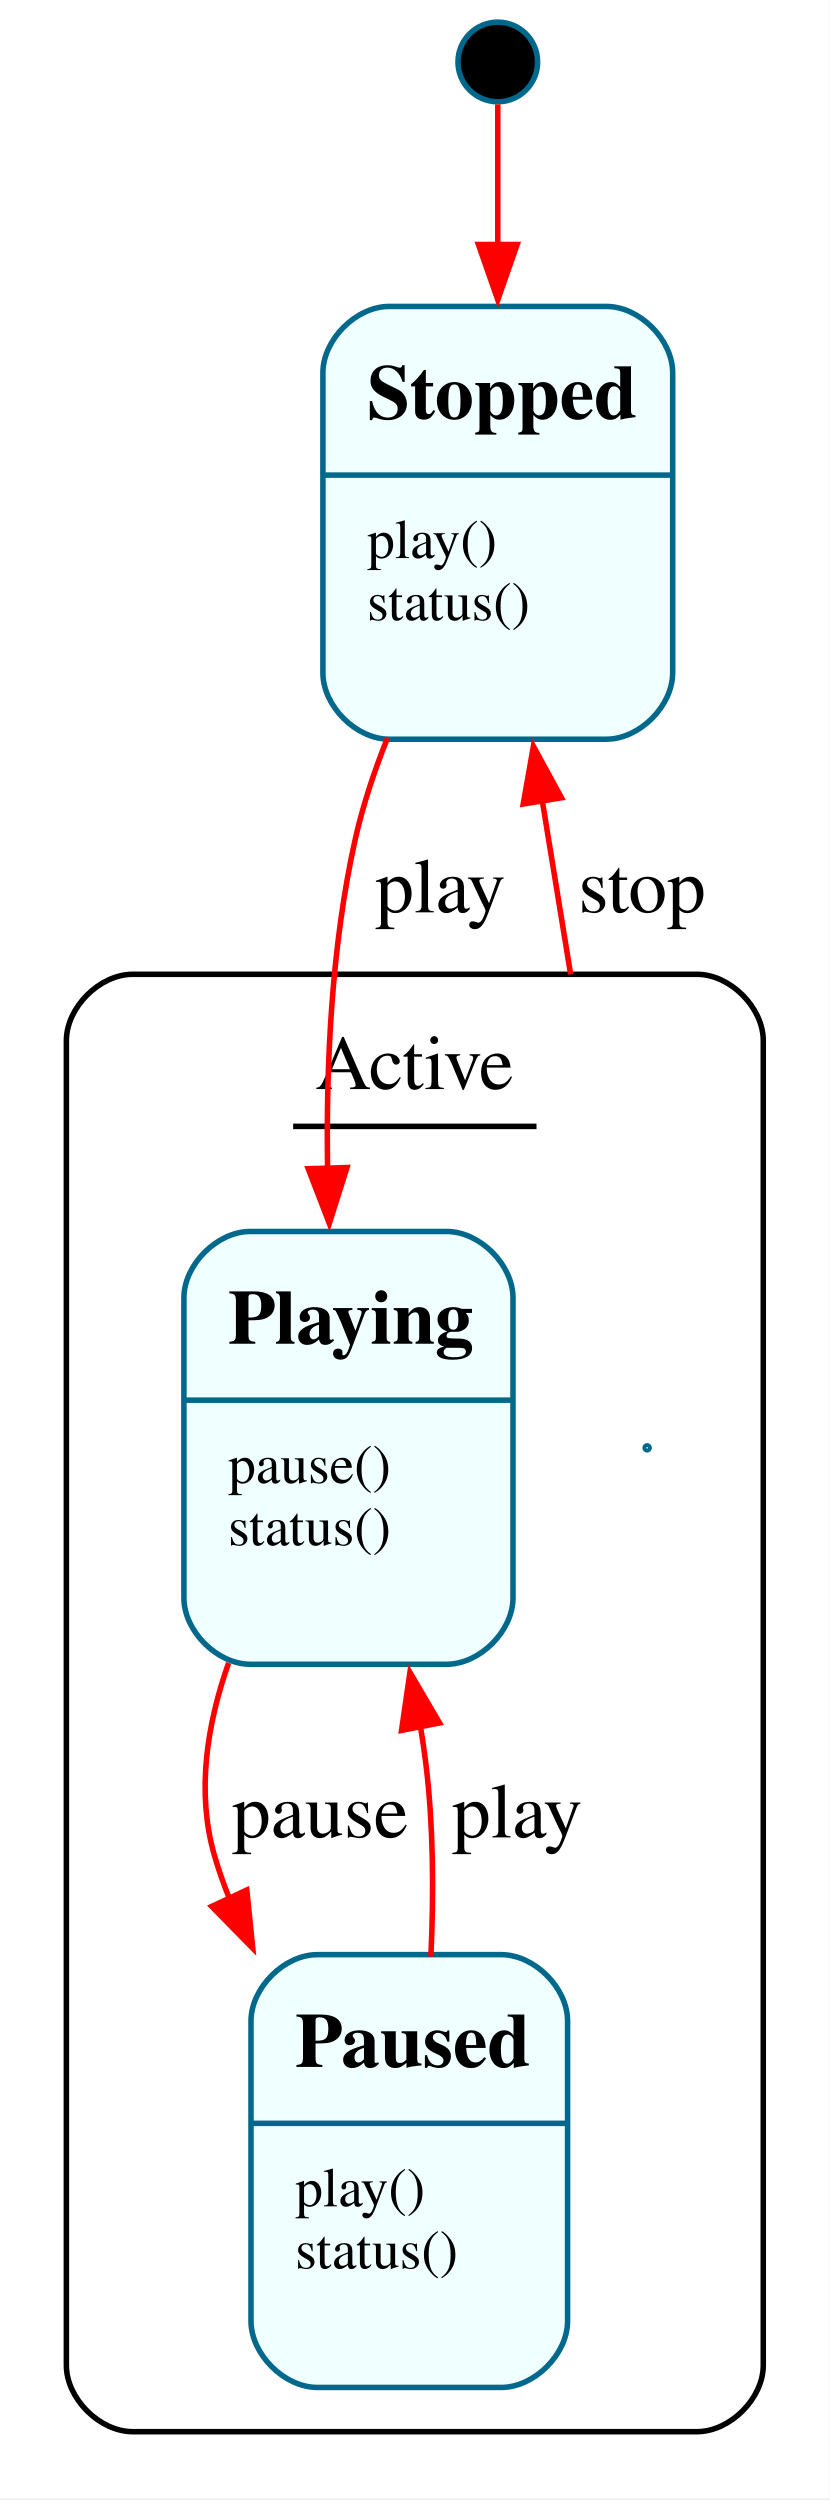
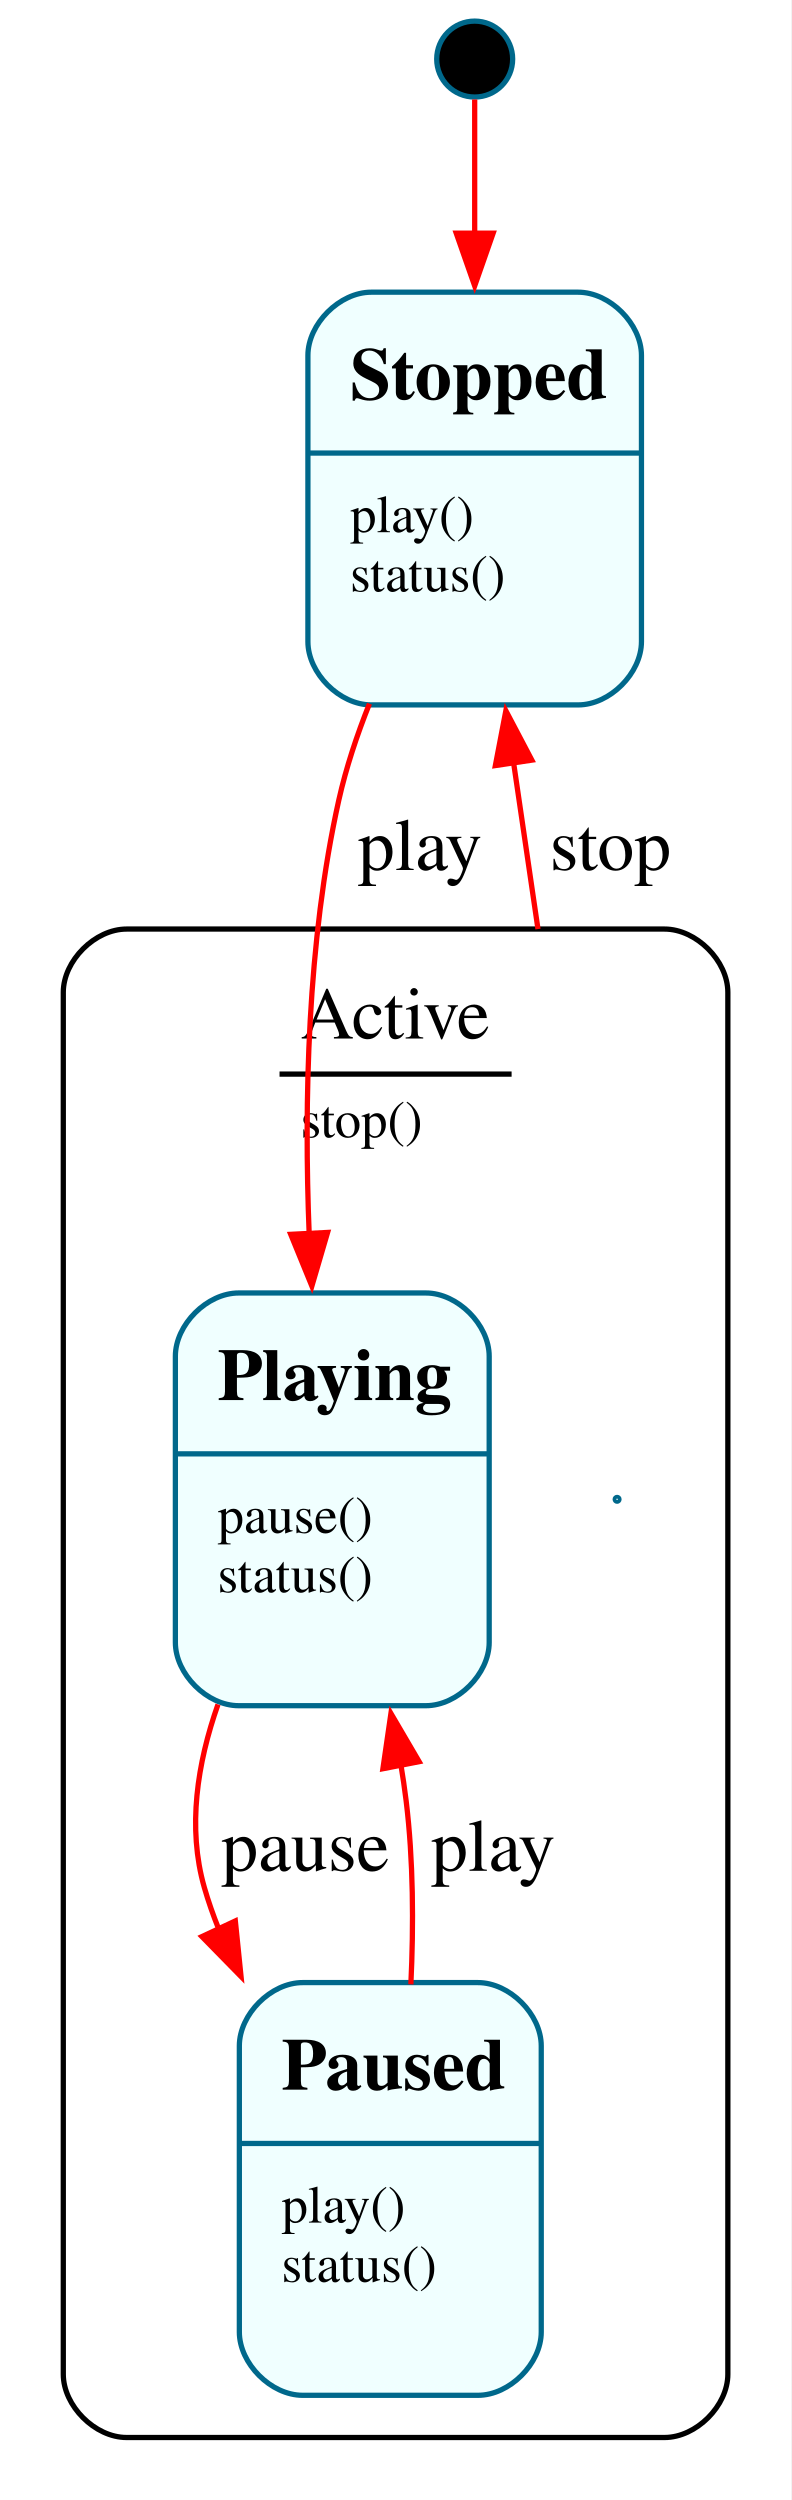
- <svg xmlns="http://www.w3.org/2000/svg" width="150pt" height="452pt" viewBox="0.00 0.00 150.00 452.00">
-   <g id="graph0" class="graph" transform="scale(1 1) rotate(0) translate(4 447.65)">
-     <polygon fill="white" stroke="none" points="-4,4 -4,-447.65 146,-447.65 146,4 -4,4" />
+ <svg xmlns="http://www.w3.org/2000/svg" width="150pt" height="474pt" viewBox="0.00 0.00 150.00 474.00">
+   <g id="graph0" class="graph" transform="scale(1 1) rotate(0) translate(4 470.15)">
+     <polygon fill="white" stroke="none" points="-4,4 -4,-470.15 146,-470.15 146,4 -4,4" />
    <g id="clust1" class="cluster">
-       <path fill="none" stroke="black" d="M20,-8C20,-8 122,-8 122,-8 128,-8 134,-14 134,-20 134,-20 134,-259.5 134,-259.5 134,-265.5 128,-271.5 122,-271.5 122,-271.5 20,-271.5 20,-271.5 14,-271.5 8,-265.5 8,-259.5 8,-259.5 8,-20 8,-20 8,-14 14,-8 20,-8" />
-       <text xml:space="preserve" text-anchor="start" x="53" y="-250.75" font-family="Times,serif" font-size="14.00">Active</text>
-       <polygon fill="black" stroke="black" points="49,-244 49,-244 93,-244 93,-244 49,-244" />
+       <path fill="none" stroke="black" d="M20,-8C20,-8 122,-8 122,-8 128,-8 134,-14 134,-20 134,-20 134,-282 134,-282 134,-288 128,-294 122,-294 122,-294 20,-294 20,-294 14,-294 8,-288 8,-282 8,-282 8,-20 8,-20 8,-14 14,-8 20,-8" />
+       <text xml:space="preserve" text-anchor="start" x="53" y="-273.25" font-family="Times,serif" font-size="14.00">Active</text>
+       <text xml:space="preserve" text-anchor="start" x="53" y="-254.5" font-family="Times,serif" font-size="10.00">stop()</text>
+       <text xml:space="preserve" text-anchor="start" x="53" y="-243.25" font-family="Times,serif" font-size="10.00">                </text>
+       <polygon fill="black" stroke="black" points="49,-266.5 49,-266.5 93,-266.5 93,-266.5 49,-266.5" />
    </g>
    <g id="node1" class="node">
-       <ellipse fill="black" stroke="#00688b" cx="86" cy="-436.45" rx="7.2" ry="7.2" />
+       <ellipse fill="black" stroke="#00688b" cx="86" cy="-458.95" rx="7.2" ry="7.2" />
    </g>
    <g id="node2" class="node">
-       <path fill="azure" stroke="none" d="M105.62,-392.25C105.62,-392.25 66.38,-392.25 66.38,-392.25 60.38,-392.25 54.38,-386.25 54.38,-380.25 54.38,-380.25 54.38,-326 54.38,-326 54.38,-320 60.38,-314 66.38,-314 66.38,-314 105.62,-314 105.62,-314 111.62,-314 117.62,-320 117.62,-326 117.62,-326 117.62,-380.25 117.62,-380.25 117.62,-386.25 111.62,-392.25 105.62,-392.25" />
-       <text xml:space="preserve" text-anchor="start" x="62.38" y="-371.95" font-family="Times,serif" font-weight="bold" font-size="14.00">Stopped</text>
-       <text xml:space="preserve" text-anchor="start" x="62.38" y="-346.75" font-family="Times,serif" font-size="10.00">play()</text>
-       <text xml:space="preserve" text-anchor="start" x="62.38" y="-335.5" font-family="Times,serif" font-size="10.00">status()</text>
-       <text xml:space="preserve" text-anchor="start" x="63.5" y="-324.25" font-family="Times,serif" font-size="10.00">            </text>
-       <polygon fill="#00688b" stroke="#00688b" points="54.38,-361.75 54.38,-361.75 117.62,-361.75 117.62,-361.75 54.38,-361.75" />
-       <path fill="none" stroke="#00688b" d="M66.38,-314C66.38,-314 105.62,-314 105.62,-314 111.62,-314 117.62,-320 117.62,-326 117.62,-326 117.62,-380.25 117.62,-380.25 117.62,-386.25 111.62,-392.25 105.62,-392.25 105.62,-392.25 66.38,-392.25 66.38,-392.25 60.38,-392.25 54.38,-386.25 54.38,-380.25 54.38,-380.25 54.38,-326 54.38,-326 54.38,-320 60.38,-314 66.38,-314" />
+       <path fill="azure" stroke="none" d="M105.62,-414.75C105.62,-414.75 66.38,-414.75 66.38,-414.75 60.38,-414.75 54.38,-408.75 54.38,-402.75 54.38,-402.75 54.38,-348.5 54.38,-348.5 54.38,-342.5 60.38,-336.5 66.38,-336.5 66.38,-336.5 105.62,-336.5 105.62,-336.5 111.62,-336.5 117.62,-342.5 117.62,-348.5 117.62,-348.5 117.62,-402.75 117.62,-402.75 117.62,-408.75 111.62,-414.75 105.62,-414.75" />
+       <text xml:space="preserve" text-anchor="start" x="62.38" y="-394.45" font-family="Times,serif" font-weight="bold" font-size="14.00">Stopped</text>
+       <text xml:space="preserve" text-anchor="start" x="62.38" y="-369.25" font-family="Times,serif" font-size="10.00">play()</text>
+       <text xml:space="preserve" text-anchor="start" x="62.38" y="-358" font-family="Times,serif" font-size="10.00">status()</text>
+       <text xml:space="preserve" text-anchor="start" x="63.5" y="-346.75" font-family="Times,serif" font-size="10.00">            </text>
+       <polygon fill="#00688b" stroke="#00688b" points="54.38,-384.25 54.38,-384.25 117.62,-384.25 117.62,-384.25 54.38,-384.25" />
+       <path fill="none" stroke="#00688b" d="M66.38,-336.5C66.38,-336.5 105.62,-336.5 105.62,-336.5 111.62,-336.5 117.62,-342.5 117.62,-348.5 117.62,-348.5 117.62,-402.75 117.62,-402.75 117.62,-408.75 111.62,-414.75 105.62,-414.75 105.62,-414.75 66.38,-414.75 66.38,-414.75 60.38,-414.75 54.38,-408.75 54.38,-402.75 54.38,-402.75 54.38,-348.5 54.38,-348.5 54.38,-342.5 60.38,-336.5 66.38,-336.5" />
    </g>
    <g id="edge1" class="edge">
-       <path fill="none" stroke="red" d="M86,-428.79C86,-422.78 86,-413.32 86,-403.13" />
-       <polygon fill="red" stroke="red" points="89.5,-403.44 86,-393.44 82.5,-403.44 89.5,-403.44" />
+       <path fill="none" stroke="red" d="M86,-451.29C86,-445.28 86,-435.82 86,-425.63" />
+       <polygon fill="red" stroke="red" points="89.5,-425.94 86,-415.94 82.5,-425.94 89.5,-425.94" />
    </g>
    <g id="node4" class="node">
      <path fill="azure" stroke="none" d="M76.75,-225C76.75,-225 41.25,-225 41.25,-225 35.25,-225 29.25,-219 29.25,-213 29.25,-213 29.25,-158.75 29.25,-158.75 29.25,-152.75 35.25,-146.75 41.25,-146.75 41.25,-146.75 76.75,-146.75 76.75,-146.75 82.75,-146.75 88.75,-152.75 88.75,-158.75 88.75,-158.75 88.75,-213 88.75,-213 88.75,-219 82.75,-225 76.75,-225" />
      <text xml:space="preserve" text-anchor="start" x="37.25" y="-204.7" font-family="Times,serif" font-weight="bold" font-size="14.00">Playing</text>
      <text xml:space="preserve" text-anchor="start" x="37.25" y="-179.5" font-family="Times,serif" font-size="10.00">pause()</text>
      <text xml:space="preserve" text-anchor="start" x="37.25" y="-168.25" font-family="Times,serif" font-size="10.00">status()</text>
      <text xml:space="preserve" text-anchor="start" x="37.25" y="-157" font-family="Times,serif" font-size="10.00">                </text>
      <polygon fill="#00688b" stroke="#00688b" points="29.25,-194.5 29.25,-194.5 88.75,-194.5 88.75,-194.5 29.25,-194.5" />
      <path fill="none" stroke="#00688b" d="M41.25,-146.75C41.25,-146.75 76.75,-146.75 76.75,-146.75 82.75,-146.75 88.75,-152.75 88.75,-158.75 88.75,-158.75 88.75,-213 88.75,-213 88.75,-219 82.75,-225 76.75,-225 76.75,-225 41.25,-225 41.25,-225 35.25,-225 29.25,-219 29.25,-213 29.25,-213 29.25,-158.75 29.25,-158.75 29.25,-152.75 35.25,-146.75 41.25,-146.75" />
    </g>
    <g id="edge2" class="edge">
-       <path fill="none" stroke="red" d="M66.06,-314.23C63.68,-308.27 61.61,-302.07 60.25,-296 55.94,-276.79 54.92,-255.19 55.23,-236.31" />
-       <polygon fill="red" stroke="red" points="58.73,-236.56 55.54,-226.46 51.73,-236.35 58.73,-236.56" />
-       <text xml:space="preserve" text-anchor="middle" x="75.62" y="-282.7" font-family="Times,serif" font-size="14.00"> play </text>
+       <path fill="none" stroke="red" d="M66.05,-336.73C63.67,-330.77 61.61,-324.57 60.25,-318.5 54.27,-291.74 53.62,-261.14 54.62,-236.19" />
+       <polygon fill="red" stroke="red" points="58.11,-236.48 55.13,-226.31 51.12,-236.12 58.11,-236.48" />
+       <text xml:space="preserve" text-anchor="middle" x="75.62" y="-305.2" font-family="Times,serif" font-size="14.00"> play </text>
    </g>
    <g id="node3" class="node">
      <ellipse fill="azure" stroke="#00688b" cx="113" cy="-185.88" rx="0.36" ry="0.36" />
    </g>
    <g id="edge5" class="edge">
-       <path fill="none" stroke="red" d="M99.17,-271.5C97.41,-282.32 95.64,-293.1 94.01,-303.09" />
-       <polygon fill="red" stroke="red" points="90.6,-302.29 92.44,-312.72 97.51,-303.41 90.6,-302.29" />
-       <text xml:space="preserve" text-anchor="middle" x="112.08" y="-282.7" font-family="Times,serif" font-size="14.00"> stop </text>
+       <path fill="none" stroke="red" d="M98,-294C96.51,-304.29 94.89,-315.31 93.34,-325.79" />
+       <polygon fill="red" stroke="red" points="89.92,-325 91.91,-335.4 96.84,-326.03 89.92,-325" />
+       <text xml:space="preserve" text-anchor="middle" x="111.73" y="-305.2" font-family="Times,serif" font-size="14.00"> stop </text>
    </g>
    <g id="node5" class="node">
      <path fill="azure" stroke="none" d="M86.62,-94.25C86.62,-94.25 53.38,-94.25 53.38,-94.25 47.38,-94.25 41.38,-88.25 41.38,-82.25 41.38,-82.25 41.38,-28 41.38,-28 41.38,-22 47.38,-16 53.38,-16 53.38,-16 86.62,-16 86.62,-16 92.62,-16 98.62,-22 98.62,-28 98.62,-28 98.62,-82.25 98.62,-82.25 98.62,-88.25 92.62,-94.25 86.62,-94.25" />
      <text xml:space="preserve" text-anchor="start" x="49.38" y="-73.95" font-family="Times,serif" font-weight="bold" font-size="14.00">Paused</text>
      <text xml:space="preserve" text-anchor="start" x="49.38" y="-48.75" font-family="Times,serif" font-size="10.00">play()</text>
      <text xml:space="preserve" text-anchor="start" x="49.38" y="-37.5" font-family="Times,serif" font-size="10.00">status()</text>
      <text xml:space="preserve" text-anchor="start" x="49.38" y="-26.25" font-family="Times,serif" font-size="10.00">                </text>
      <polygon fill="#00688b" stroke="#00688b" points="41.38,-63.75 41.38,-63.75 98.62,-63.75 98.62,-63.75 41.38,-63.75" />
      <path fill="none" stroke="#00688b" d="M53.38,-16C53.38,-16 86.62,-16 86.62,-16 92.62,-16 98.62,-22 98.62,-28 98.62,-28 98.62,-82.25 98.62,-82.25 98.62,-88.25 92.62,-94.25 86.62,-94.25 86.62,-94.25 53.38,-94.25 53.38,-94.25 47.38,-94.25 41.38,-88.25 41.38,-82.25 41.38,-82.25 41.38,-28 41.38,-28 41.38,-22 47.38,-16 53.38,-16" />
    </g>
    <g id="edge3" class="edge">
      <path fill="none" stroke="red" d="M37.33,-146.99C33.41,-135.86 31.48,-123.62 34.75,-112.25 35.5,-109.64 36.42,-107.03 37.45,-104.45" />
      <polygon fill="red" stroke="red" points="40.62,-105.94 41.7,-95.4 34.28,-102.97 40.62,-105.94" />
      <text xml:space="preserve" text-anchor="middle" x="53.88" y="-115.45" font-family="Times,serif" font-size="14.00"> pause </text>
    </g>
    <g id="edge4" class="edge">
      <path fill="none" stroke="red" d="M73.9,-93.91C74.43,-105.15 74.38,-117.48 73,-128.75 72.72,-131.05 72.37,-133.39 71.98,-135.74" />
      <polygon fill="red" stroke="red" points="68.6,-134.8 70.12,-145.28 75.47,-136.14 68.6,-134.8" />
      <text xml:space="preserve" text-anchor="middle" x="89.5" y="-115.45" font-family="Times,serif" font-size="14.00"> play </text>
    </g>
  </g>
</svg>
